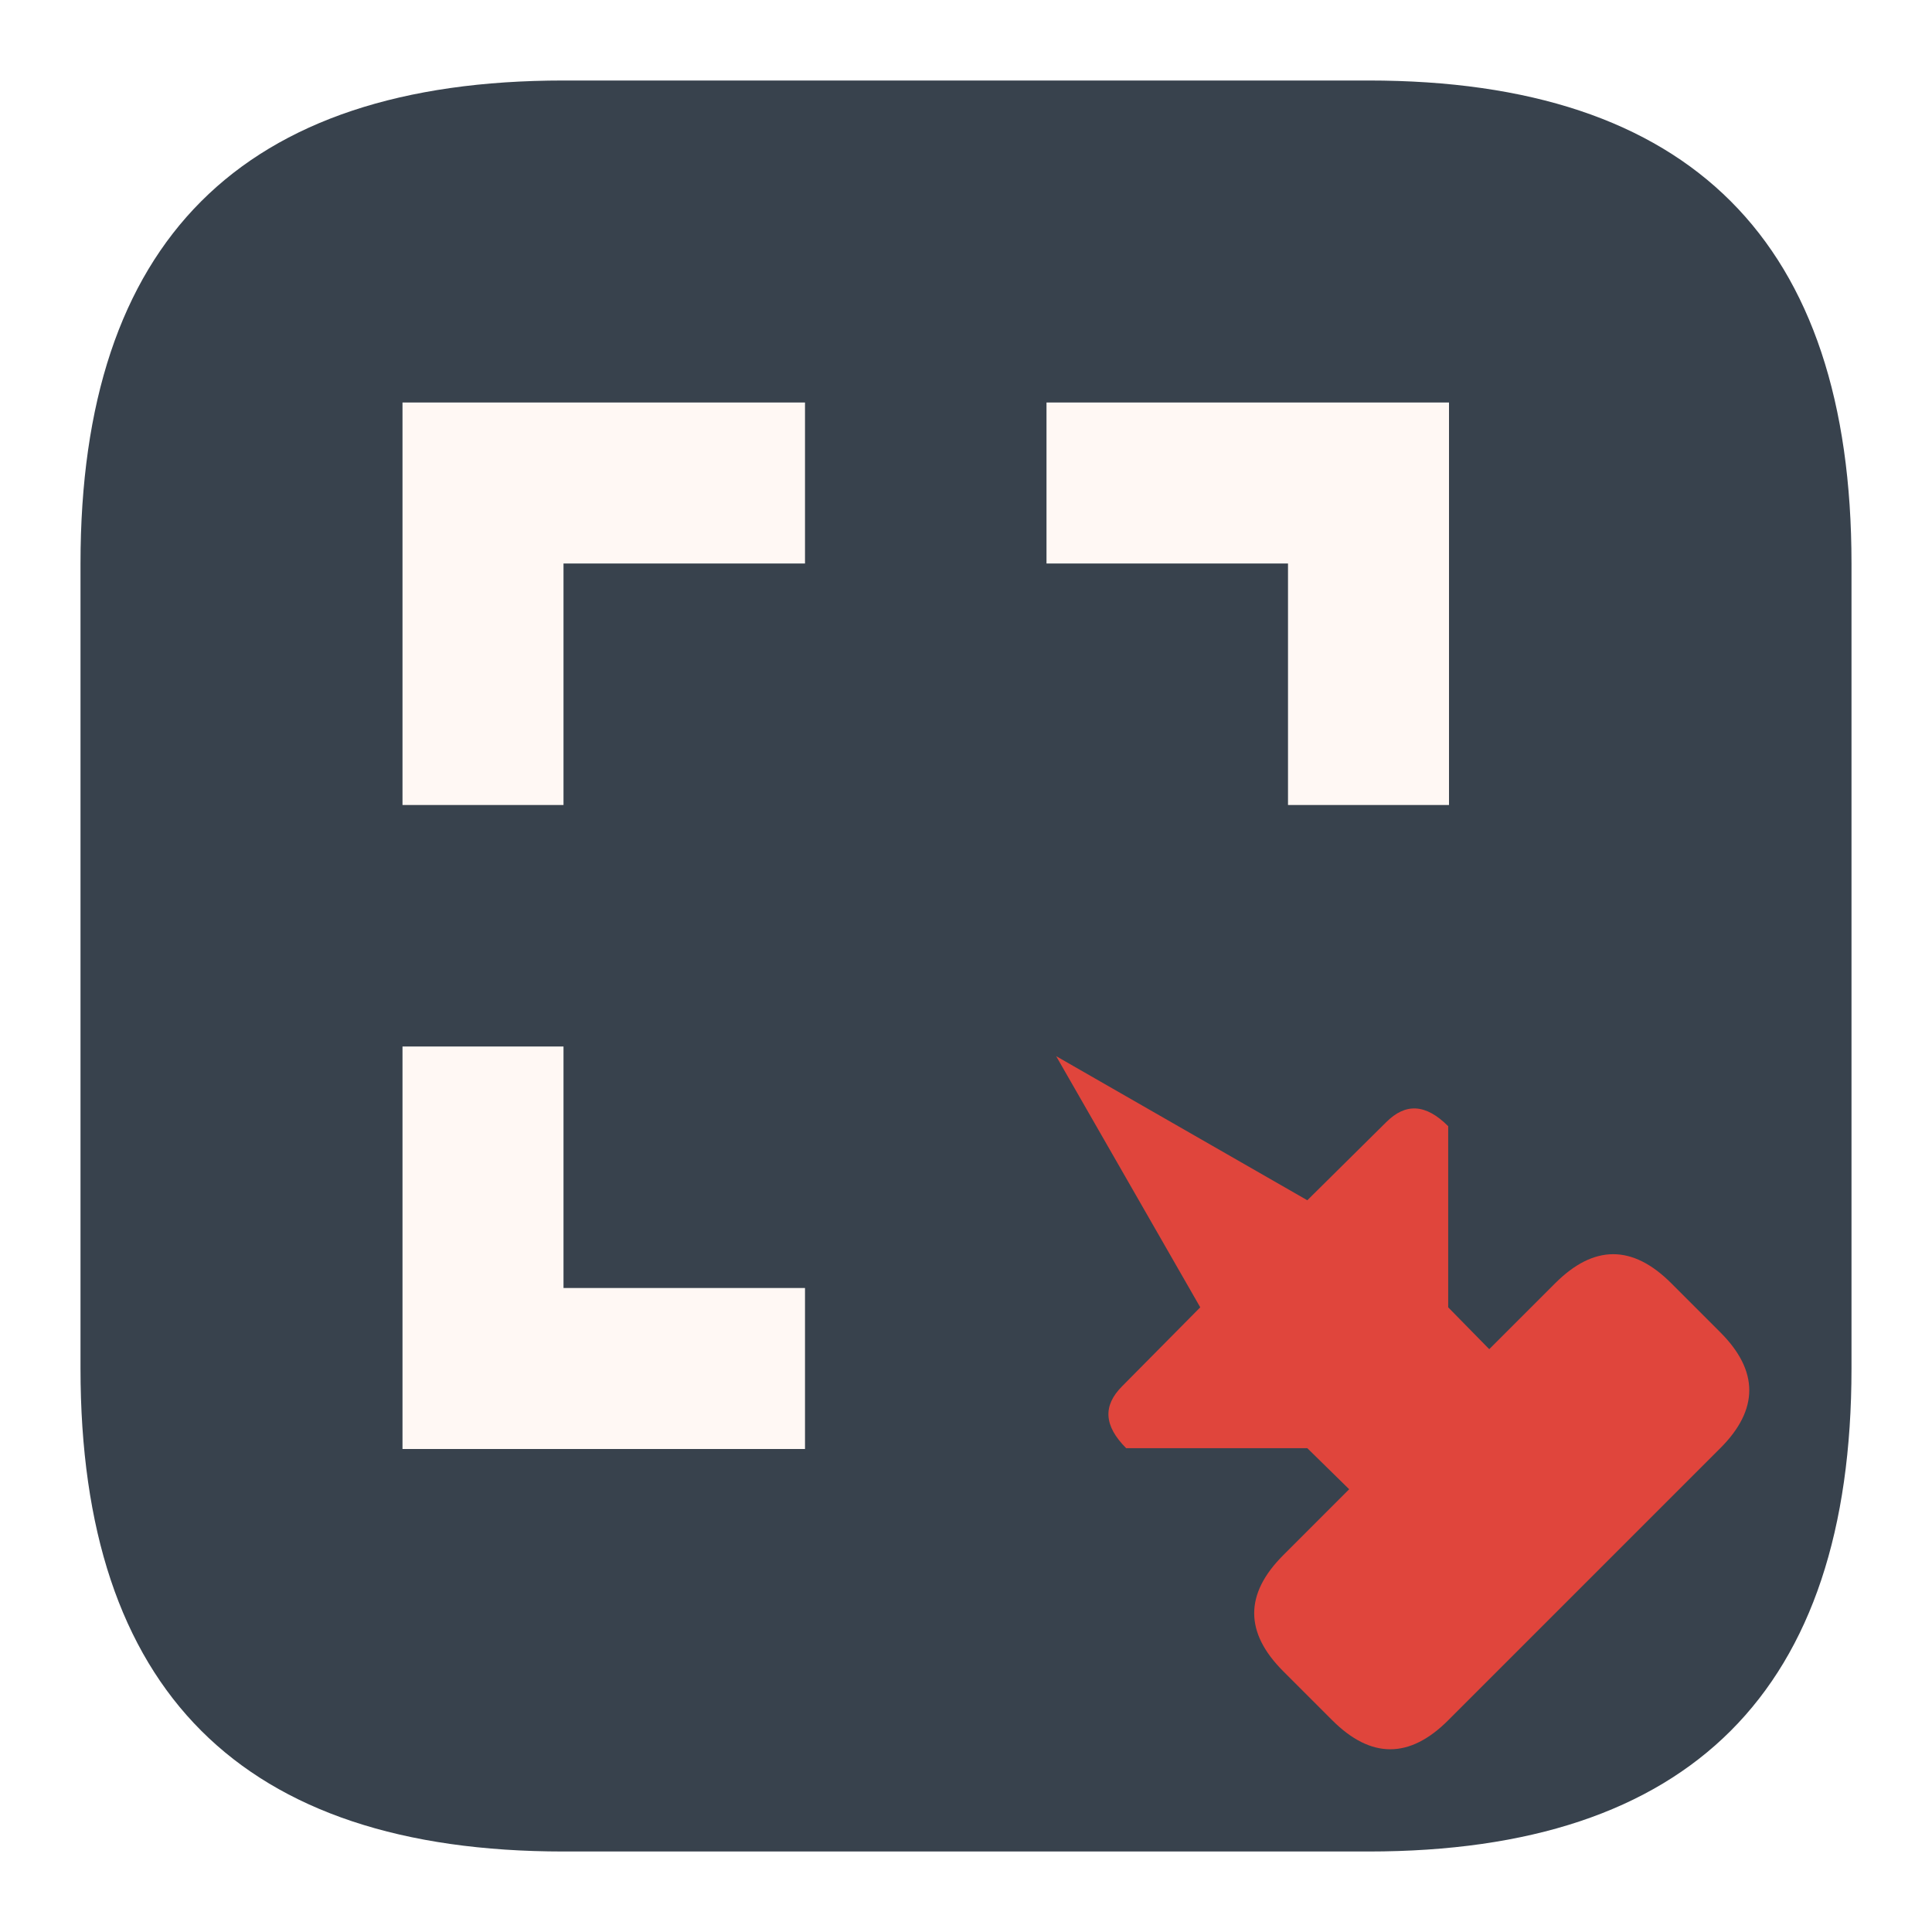
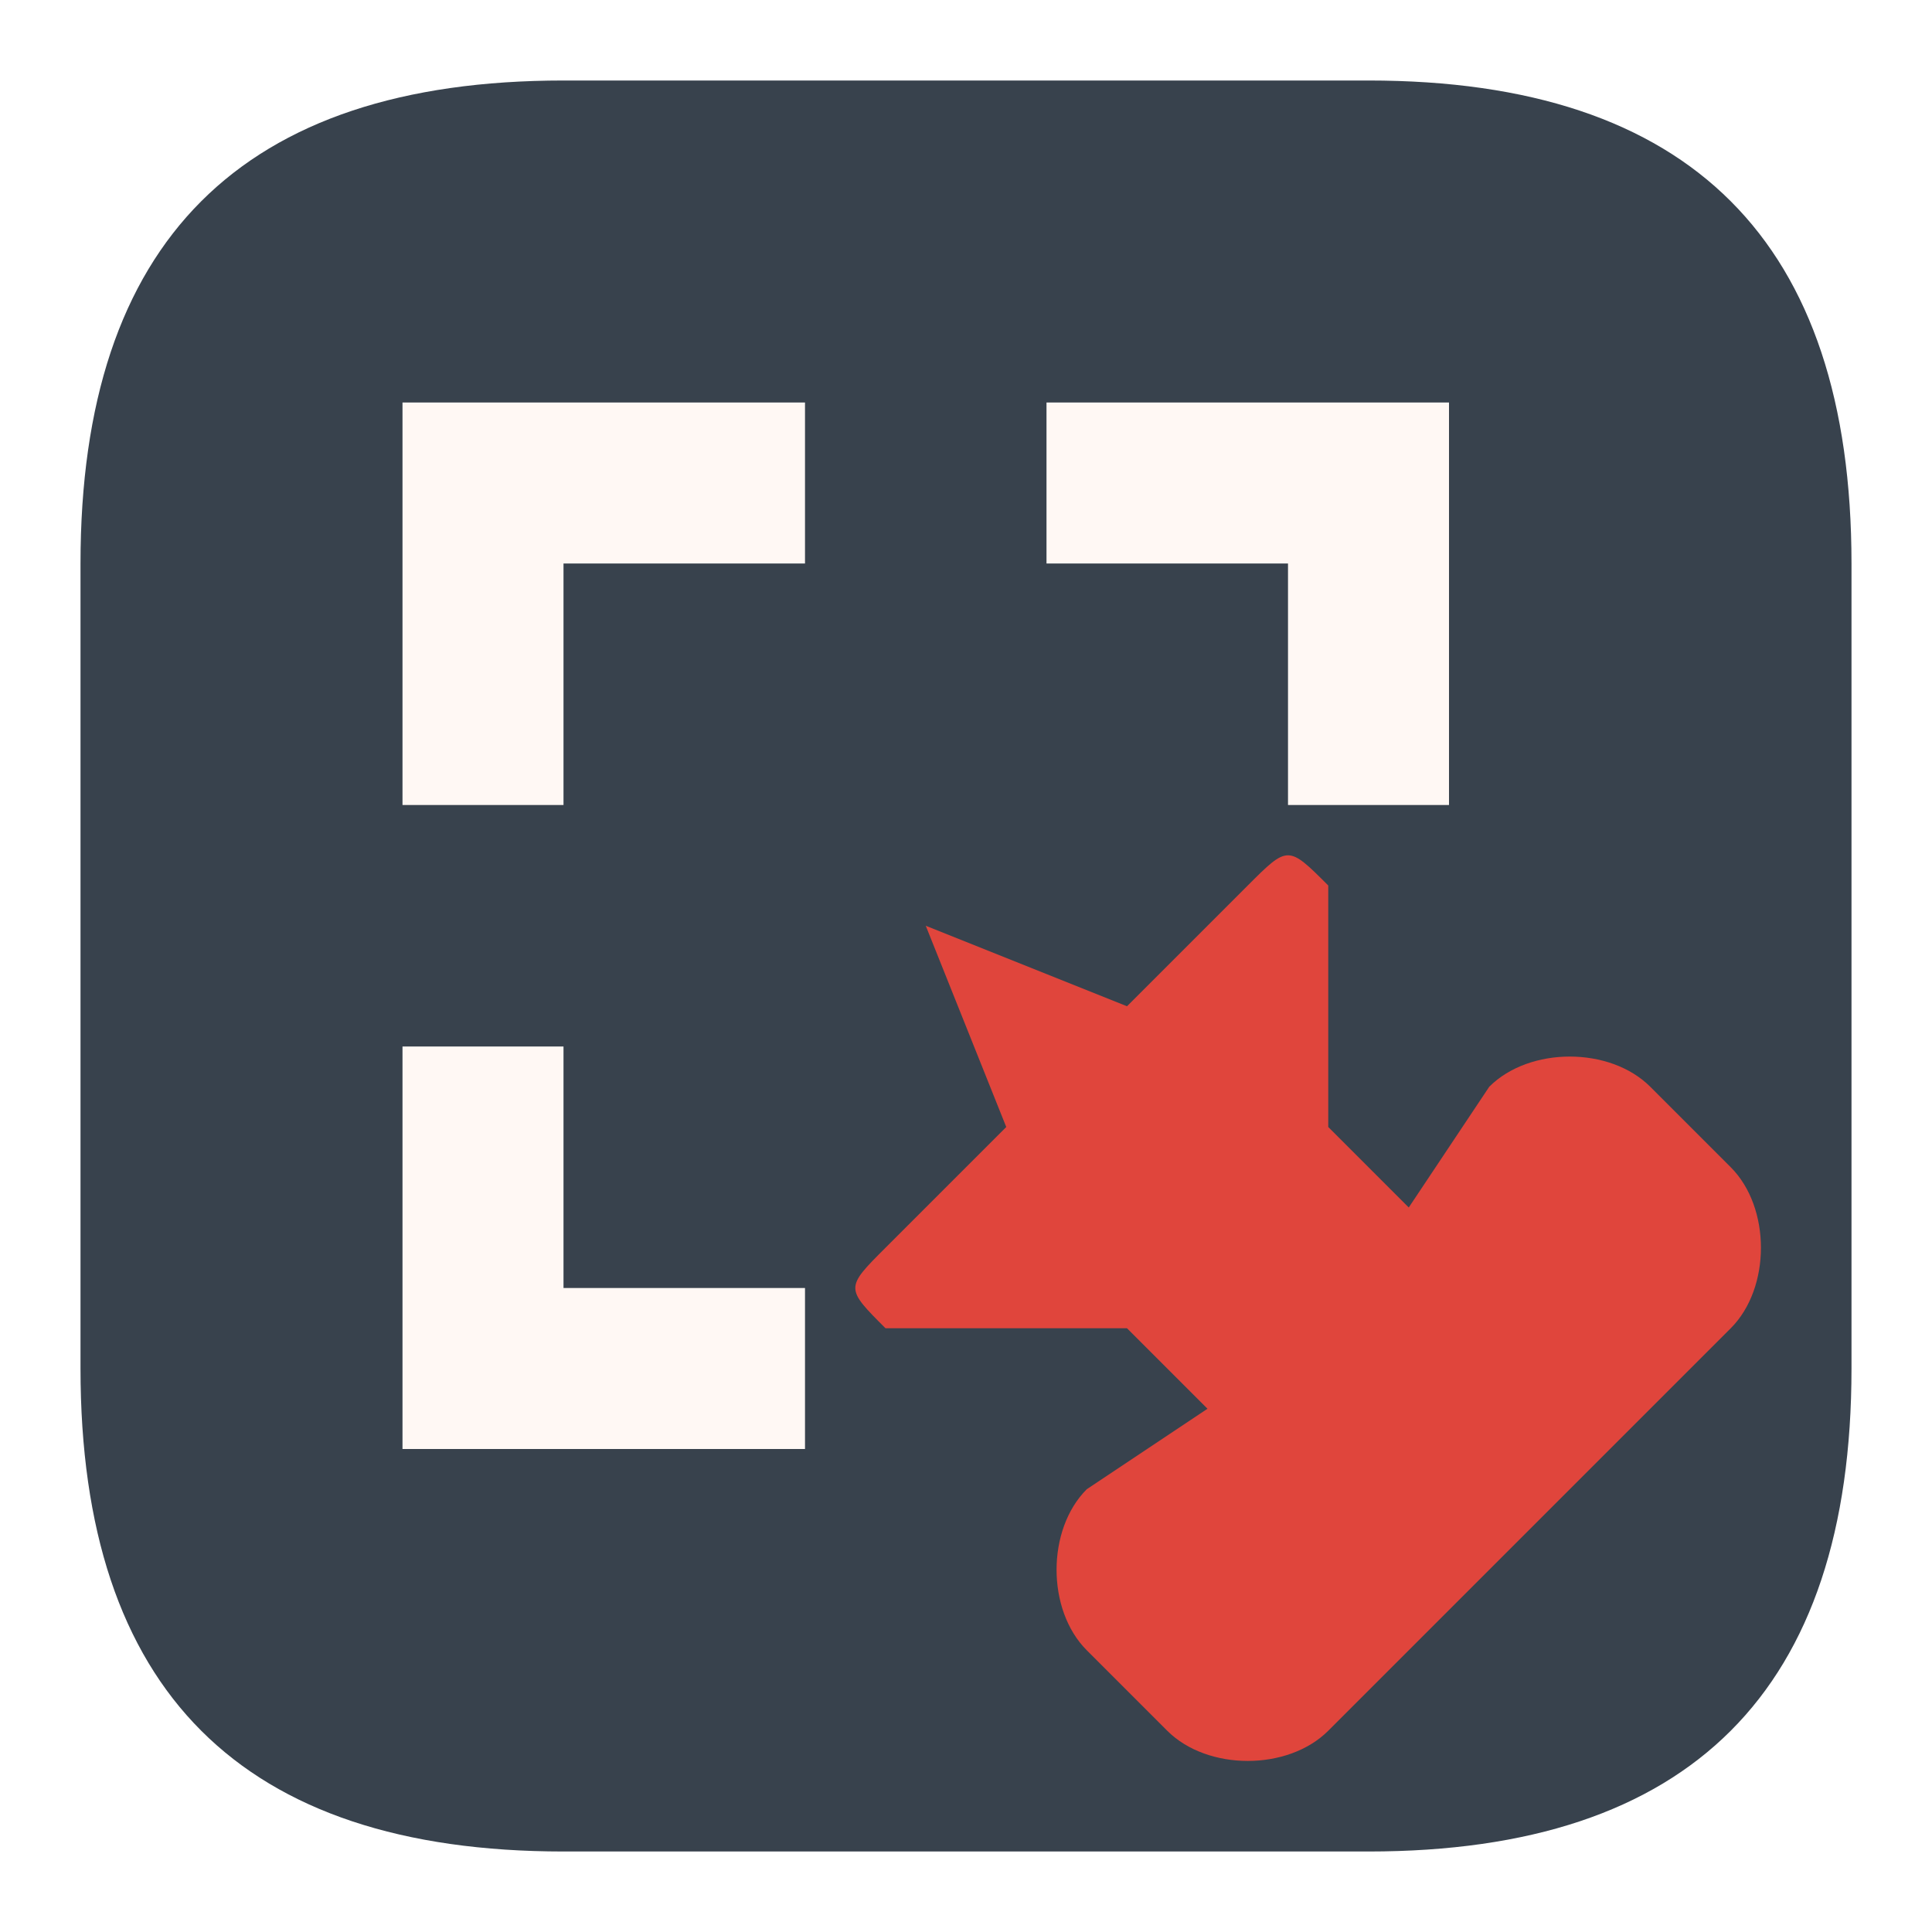
<svg xmlns="http://www.w3.org/2000/svg" viewBox="0 0 24 24" width="24" height="24" role="img" aria-labelledby="title">
  <path fill="#38424D" fill-rule="nonzero" d="M7 1 H17 Q23 1 23 7 V17 Q23 23 17 23 H7 Q1 23 1 17 V7 Q1 1 7 1 Z" />
  <path fill="#FFF8F4" fill-rule="evenodd" d="M5 13 L7 13 L7 16 L10 16 L10 18 L5 18 L5 13 Z M13 5 L18 5 L18 10 L16 10 L16 7 L13 7 L13 5 Z M5 5 L10 5 L10 7 L7 7 L7 10 L5 10 L5 5 Z" />
-   <path fill="#E0453C" fill-rule="nonzero" d="M13.12 13.12 L16.24 14.91 L17.22 13.94 C17.46 13.7 17.71 13.71 17.99 13.99 L17.99 16.24 L18.5 16.76 L19.32 15.94 C19.8 15.46 20.28 15.46 20.76 15.94 L21.37 16.55 C21.85 17.03 21.85 17.51 21.37 17.99 L17.99 21.37 C17.51 21.85 17.03 21.85 16.55 21.37 L15.94 20.76 C15.46 20.28 15.46 19.8 15.94 19.32 L16.76 18.5 L16.24 17.99 L13.99 17.99 C13.71 17.71 13.7 17.46 13.94 17.22 L14.91 16.24 L13.12 13.12 Z" />
+   <path fill="#E0453C" fill-rule="nonzero" d="M11.5 11.5 L14 12.5 L15.5 11 C16 10.5 16 10.5 16.5 11 L16.5 14 L17.5 15 L18.5 13.5 C19 13 20 13 20.5 13.5 L21.5 14.5 C22 15 22 16 21.5 16.5 L16.5 21.5 C16 22 15 22 14.5 21.5 L13.5 20.5 C13 20 13 19 13.5 18.5 L15 17.5 L14 16.5 L11 16.5 C10.5 16 10.5 16 11 15.5 L12.5 14 L11.5 11.5 Z" />
</svg>
